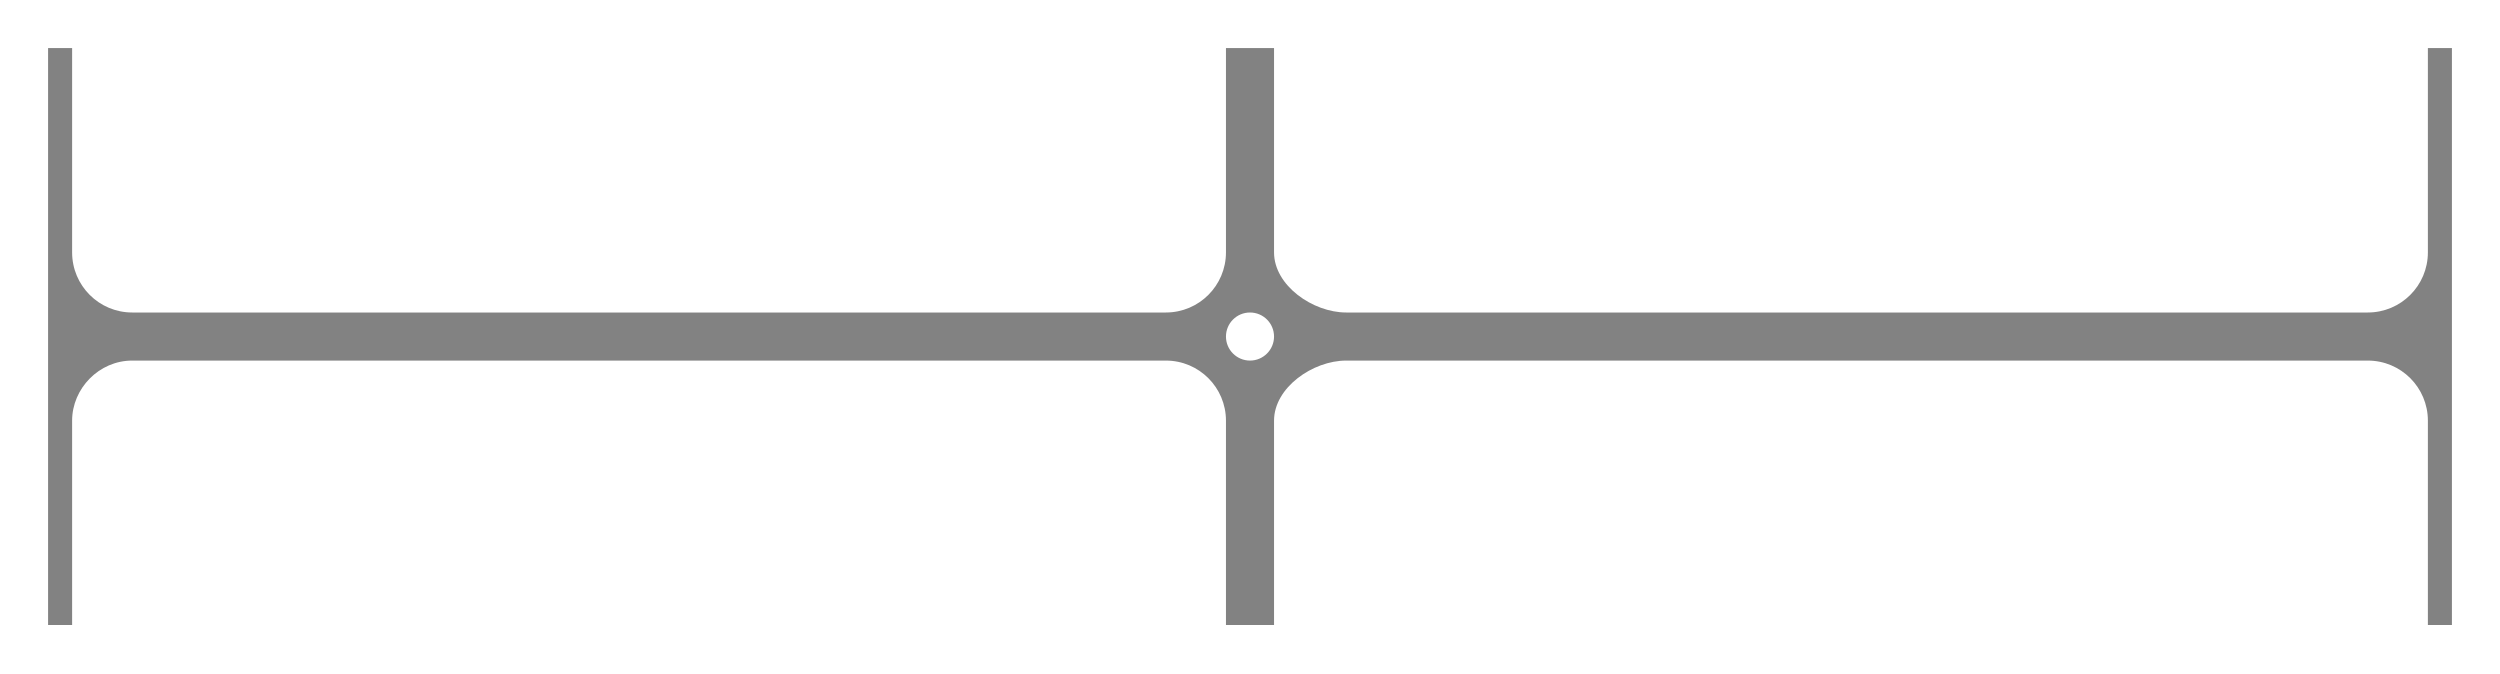
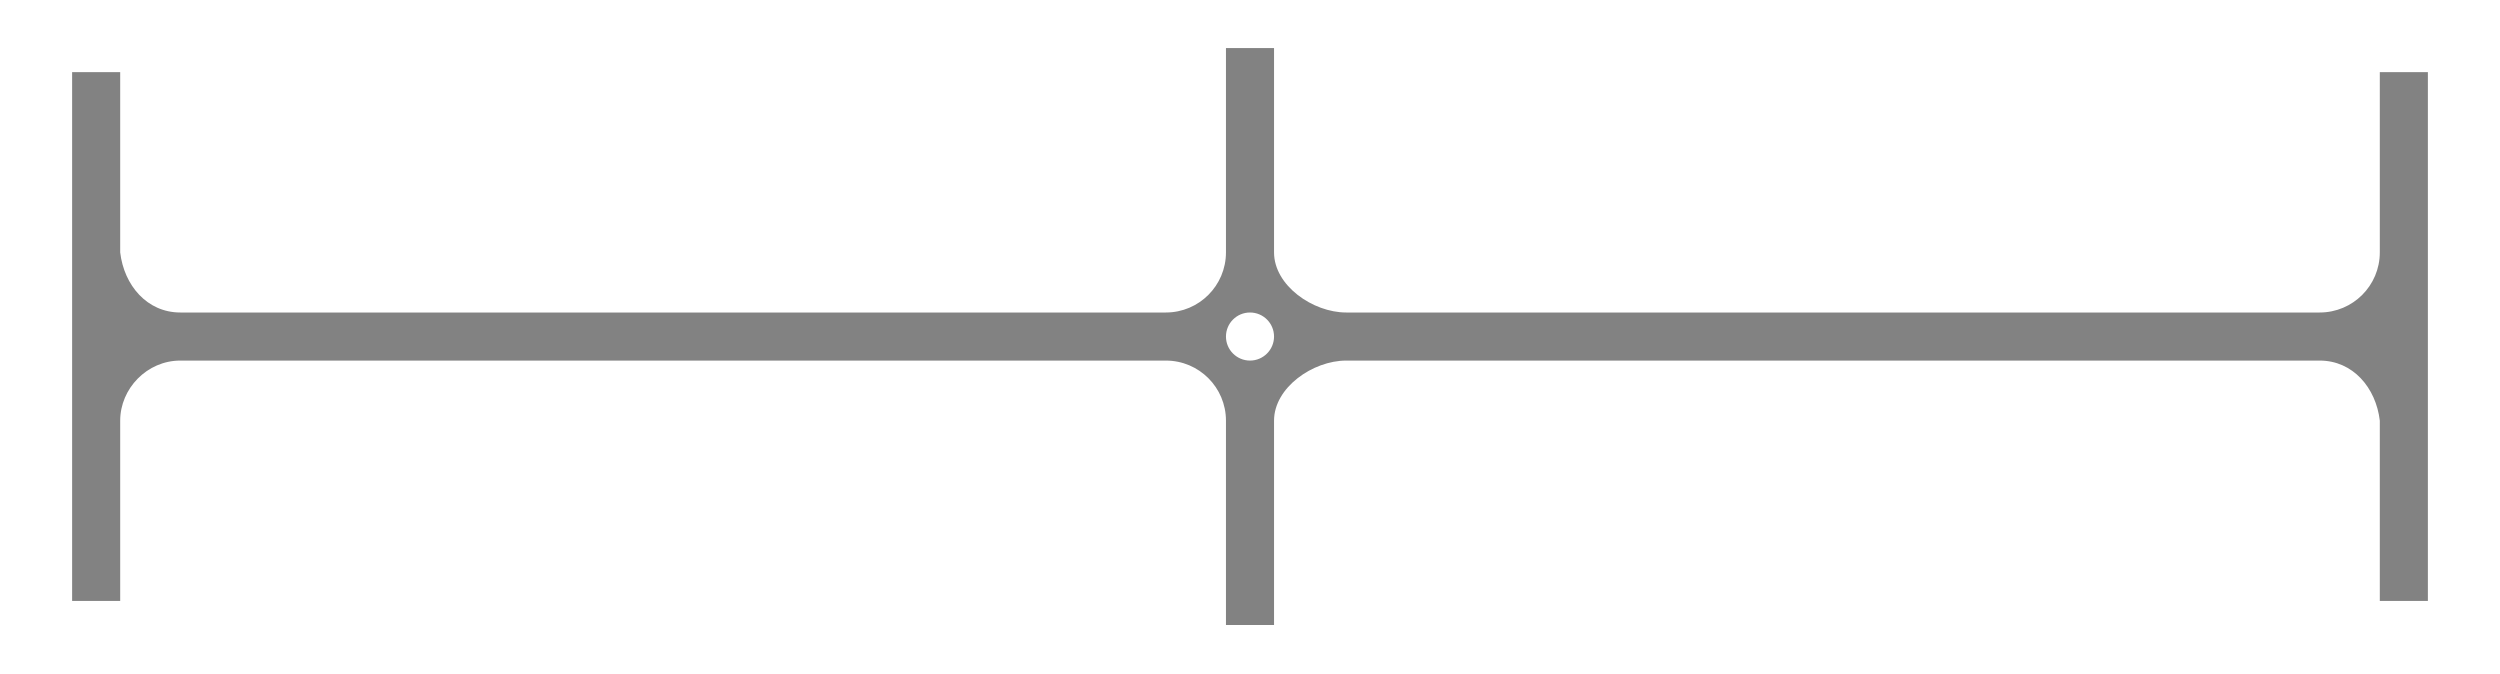
<svg xmlns="http://www.w3.org/2000/svg" id="svg3242" version="1.1" width="104" height="28">
  <defs id="defs3246" />
  <g id="layer4" style="display:inline" transform="translate(0,2)">
-     <path style="fill:#828282;fill-opacity:1;fill-rule:nonzero;stroke:none" d="m 2,0 0,24 1,0 0,-8.5 C 3,14.162 4.119,13 5.5,13 l 43,0 c 1.381,0 2.5,1.119 2.5,2.5 l 0,8.5 2,0 0,-8.5 C 53,14.119 54.619,13 56,13 l 42.5,0 c 1.381,0 2.5,1.119 2.5,2.5 l 0,8.5 1,0 0,-24 -1,0 0,8.5 C 101,9.881 99.881,11 98.5,11 L 56,11 C 54.619,11 53,9.881 53,8.5 L 53,0 51,0 51,8.5 C 51,9.881 49.881,11 48.5,11 l -43,0 C 4.119,11 3,9.881 3,8.5 L 3,0 z m 50,11 c 0.552,0 1,0.448 1,1 0,0.552 -0.448,1 -1,1 -0.552,0 -1,-0.448 -1,-1 0,-0.552 0.448,-1 1,-1 z" id="path3943" />
+     <path style="fill:#828282;fill-opacity:1;fill-rule:nonzero;stroke:none" d="m 3,1 0,22 2,0 0,-7.5 C 5,14.162 6.119,13 7.5,13 l 41,0 c 1.381,0 2.5,1.119 2.5,2.5 l 0,8.5 2,0 0,-8.5 C 53,14.119 54.619,13 56,13 l 40.5,0 c 1.381,0 2.339,1.129 2.5,2.5 l 0,7.5 2,0 0,-22 -2,0 0,7.5 C 99,9.881 97.881,11 96.5,11 L 56,11 C 54.619,11 53,9.881 53,8.5 L 53,0 51,0 51,8.5 C 51,9.881 49.881,11 48.5,11 l -41,0 C 6.119,11 5.161,9.871 5,8.5 L 5,1 z m 49,10 c 0.552,0 1,0.448 1,1 0,0.552 -0.448,1 -1,1 -0.552,0 -1,-0.448 -1,-1 0,-0.552 0.448,-1 1,-1 z" id="path3943" />
  </g>
</svg>
